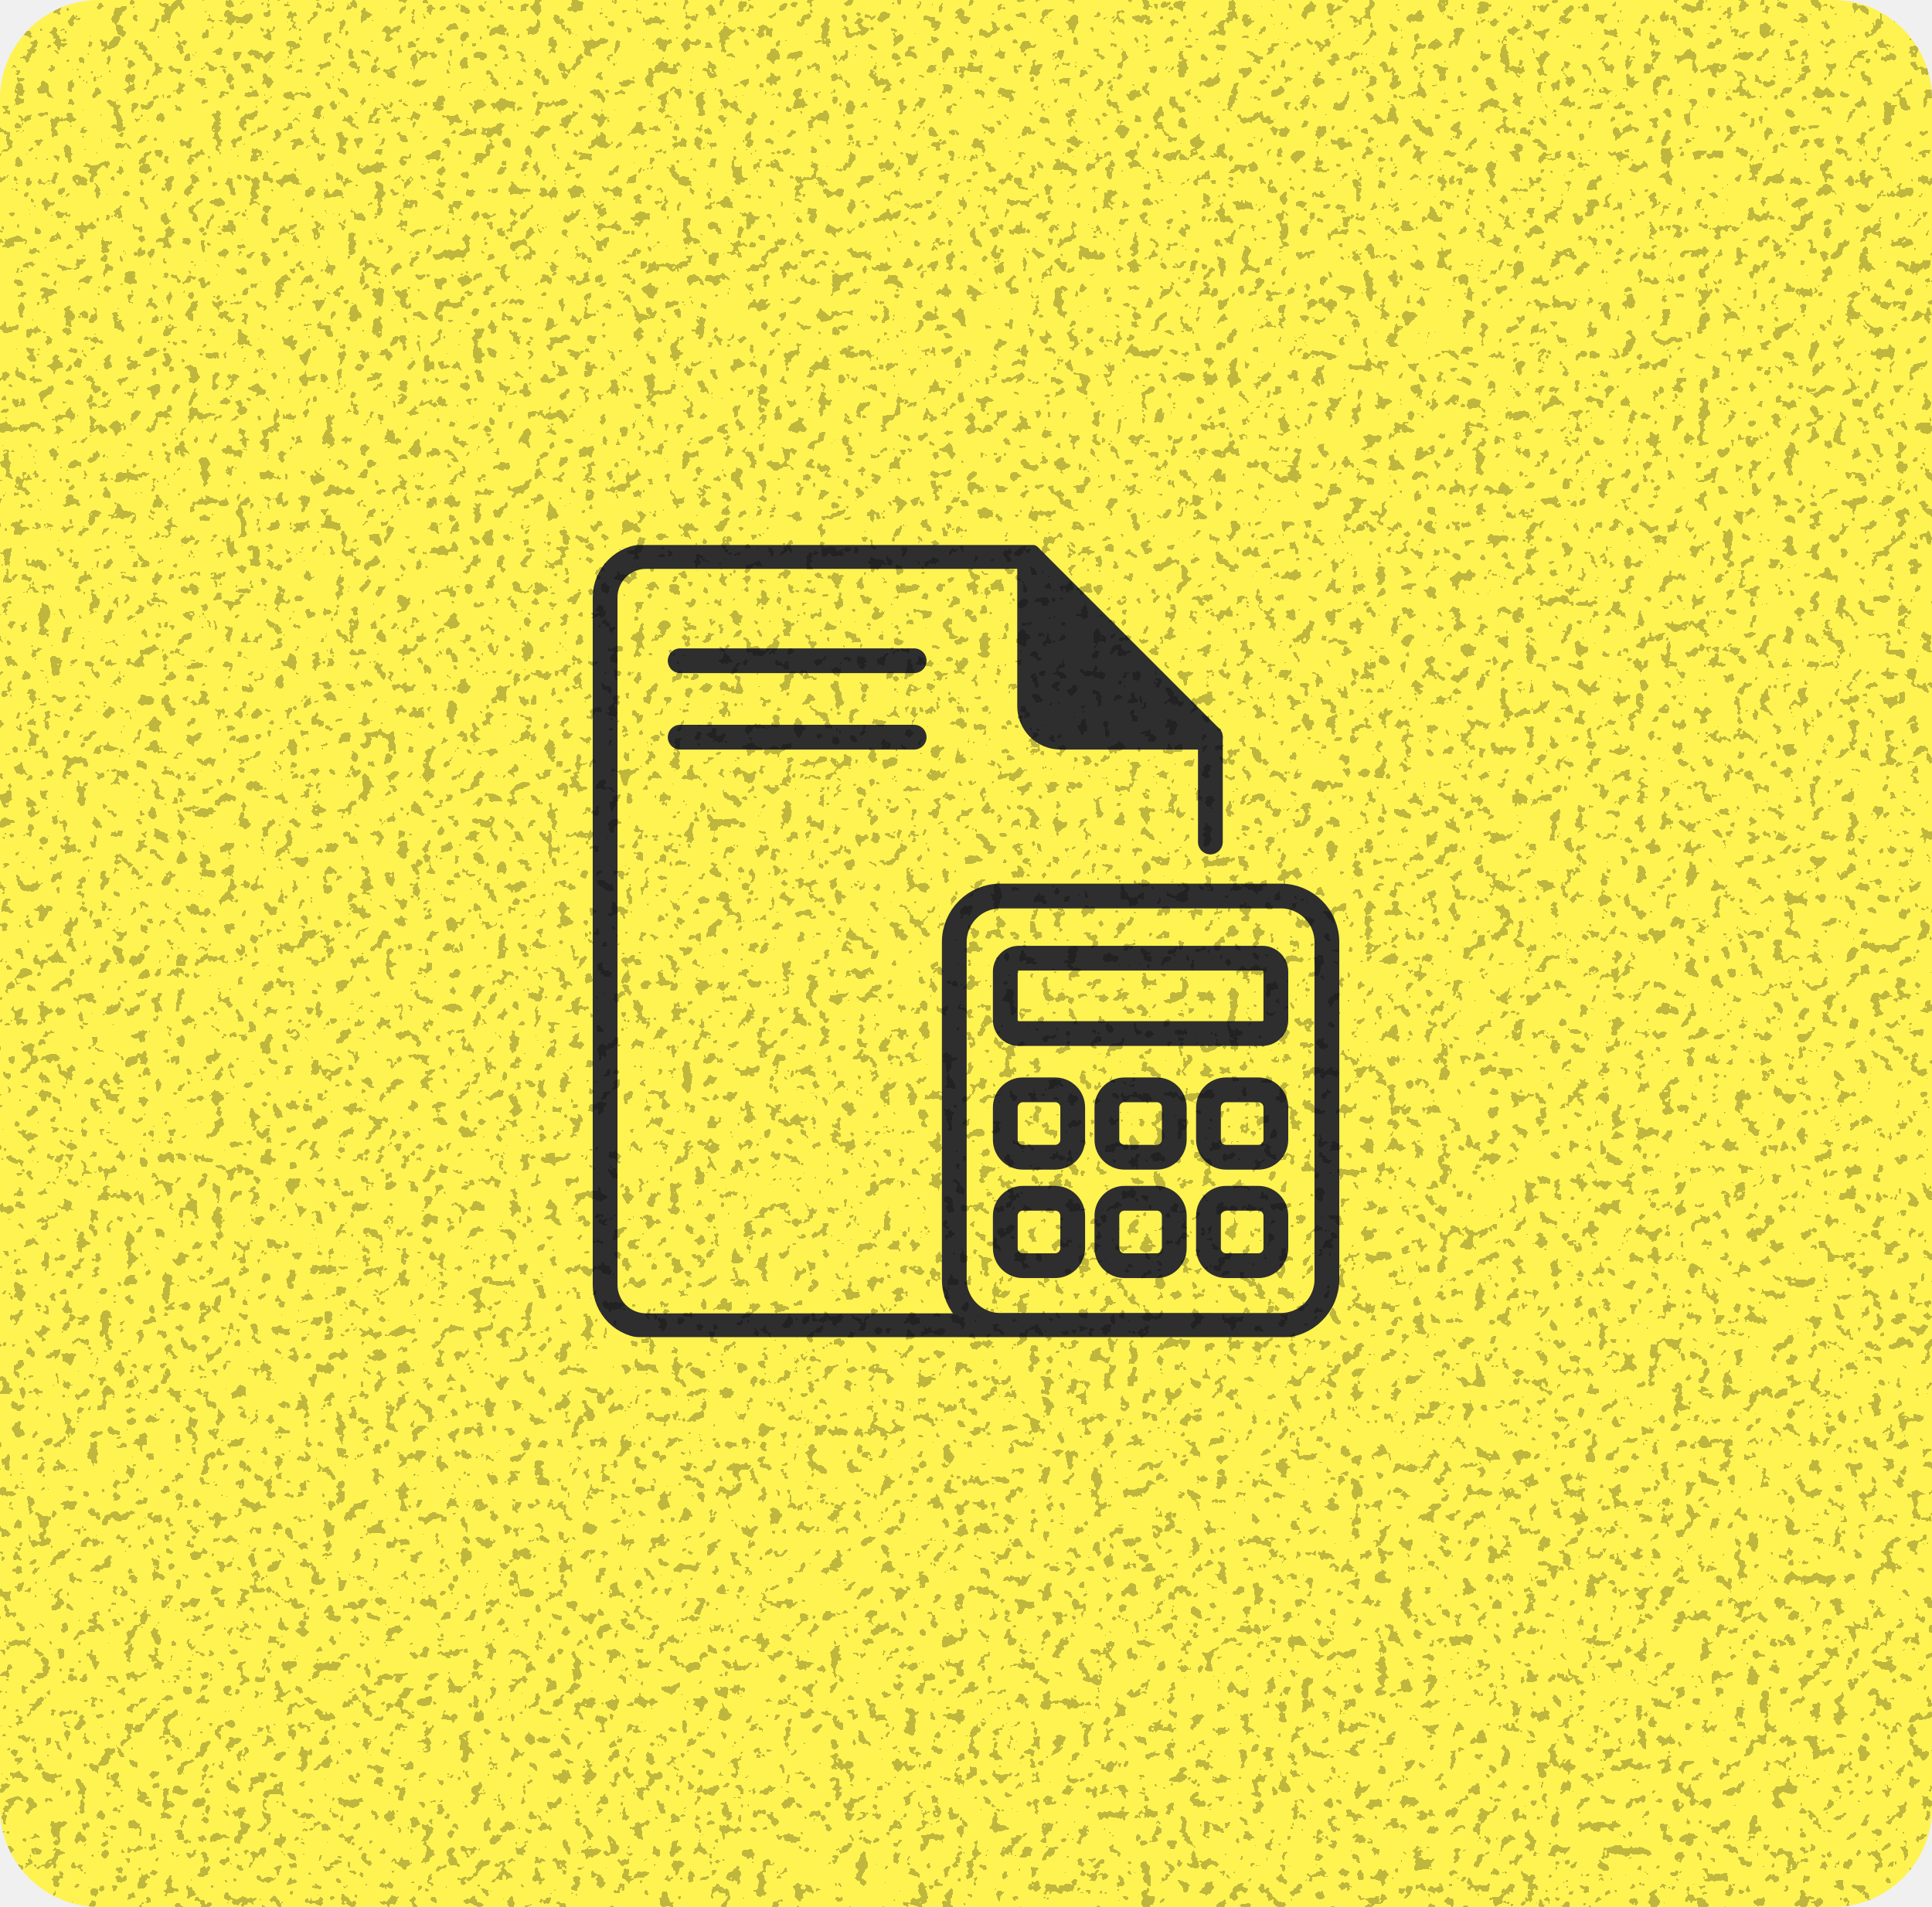
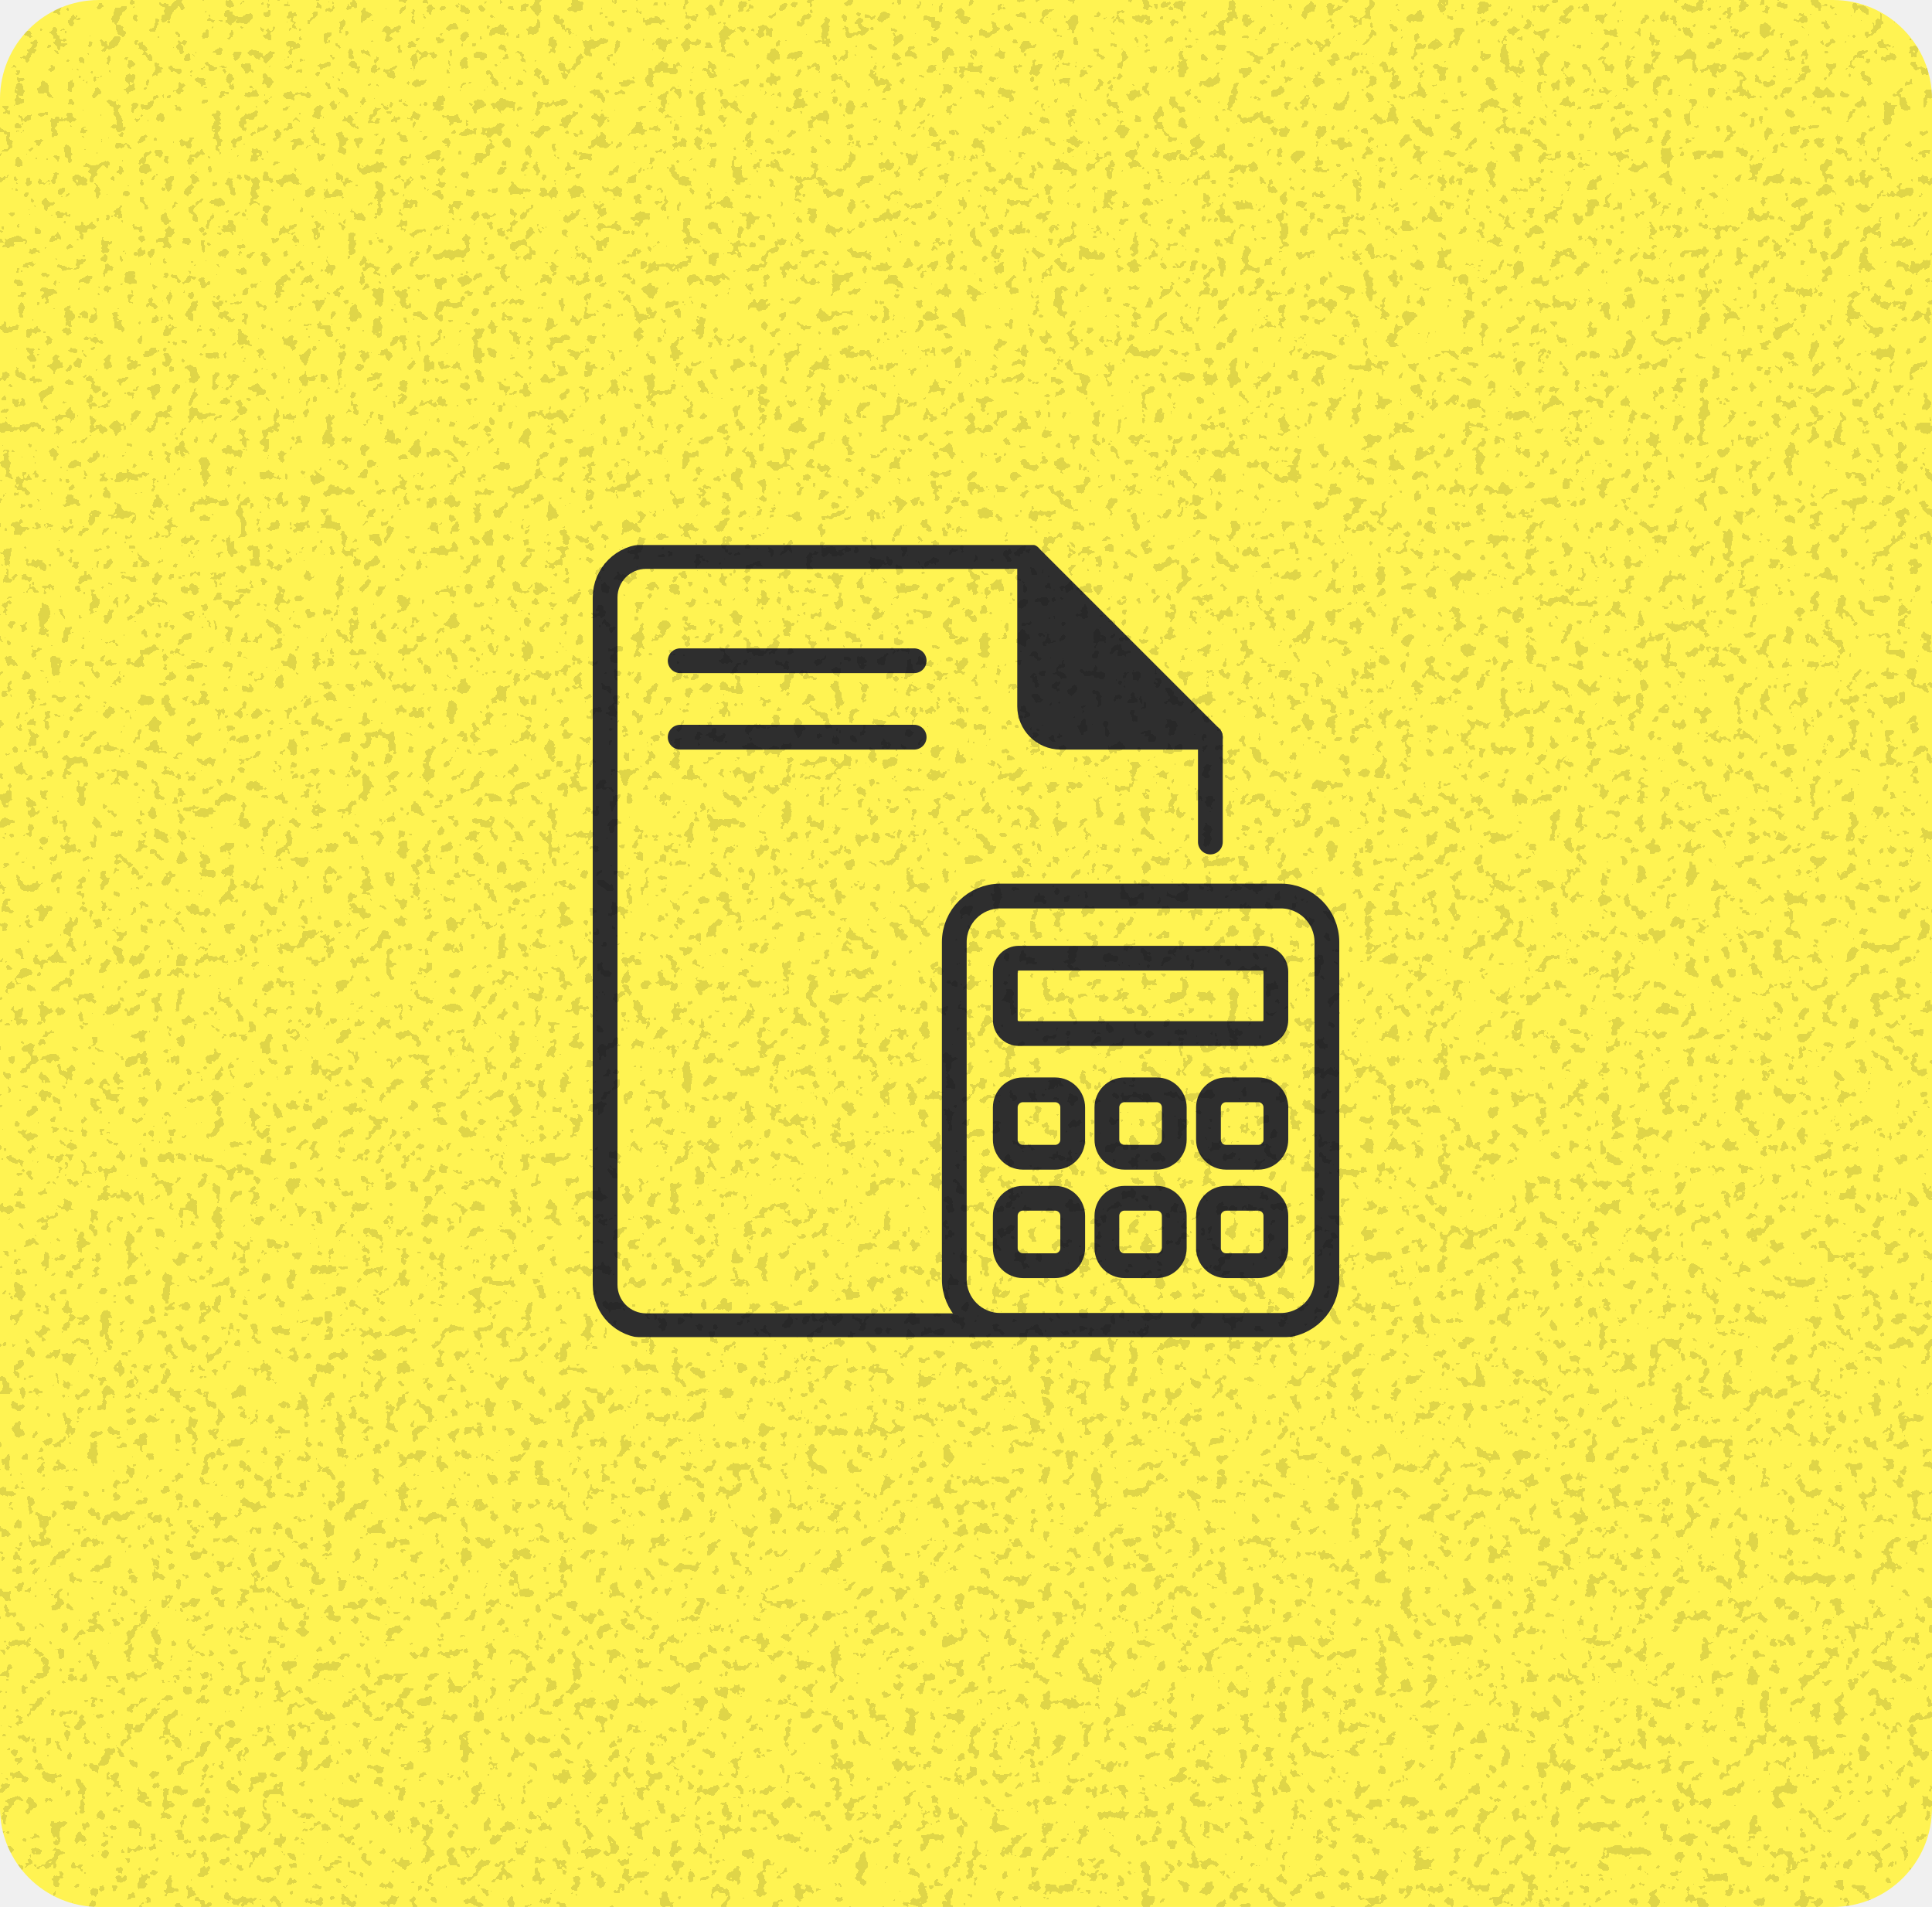
<svg xmlns="http://www.w3.org/2000/svg" width="78" height="77" viewBox="0 0 78 77" fill="none">
  <g filter="url(#filter0_n_135_475)">
    <rect width="78" height="77" rx="4" fill="#FFF352" />
    <g clip-path="url(#clip0_135_475)">
      <path d="M27.461 26.68H36.907" stroke="#2E2E2E" stroke-miterlimit="10" stroke-linecap="round" stroke-linejoin="round" />
      <path d="M27.461 29.766H36.907" stroke="#2E2E2E" stroke-miterlimit="10" stroke-linecap="round" stroke-linejoin="round" />
      <mask id="mask0_135_475" style="mask-type:luminance" maskUnits="userSpaceOnUse" x="23" y="22" width="32" height="32">
        <path d="M23 22H55V54H23V22Z" fill="white" />
      </mask>
      <g mask="url(#mask0_135_475)">
        <path d="M48.866 29.766H42.819C42.129 29.766 41.569 29.206 41.569 28.515V22.469" fill="#2E2E2E" />
        <path d="M48.866 29.766H42.819C42.129 29.766 41.569 29.206 41.569 28.515V22.469" stroke="#2E2E2E" stroke-miterlimit="10" stroke-linecap="round" stroke-linejoin="round" />
        <path d="M48.866 33.999V29.766L41.569 22.469H26.085C25.171 22.469 24.43 23.21 24.43 24.123V51.877C24.43 52.791 25.171 53.531 26.085 53.531H48.866" stroke="#2E2E2E" stroke-miterlimit="10" stroke-linecap="round" stroke-linejoin="round" />
        <path d="M51.709 53.517H40.388C39.36 53.517 38.527 52.684 38.527 51.656V38.041C38.527 37.013 39.36 36.18 40.388 36.18H51.709C52.736 36.18 53.57 37.013 53.57 38.041V51.656C53.57 52.684 52.736 53.517 51.709 53.517Z" stroke="#2E2E2E" stroke-miterlimit="10" stroke-linecap="round" stroke-linejoin="round" />
        <path d="M50.962 41.733H41.134C40.832 41.733 40.586 41.488 40.586 41.185V39.238C40.586 38.935 40.832 38.69 41.134 38.69H50.962C51.265 38.69 51.51 38.935 51.51 39.238V41.185C51.51 41.488 51.265 41.733 50.962 41.733Z" fill="#FFF352" stroke="#2E2E2E" stroke-miterlimit="10" stroke-linecap="round" stroke-linejoin="round" />
        <path d="M42.598 46.728H41.296C40.904 46.728 40.586 46.41 40.586 46.017V44.716C40.586 44.324 40.904 44.006 41.296 44.006H42.598C42.99 44.006 43.308 44.324 43.308 44.716V46.017C43.308 46.41 42.99 46.728 42.598 46.728Z" stroke="#2E2E2E" stroke-miterlimit="10" stroke-linecap="round" stroke-linejoin="round" />
        <path d="M46.699 46.728H45.398C45.005 46.728 44.688 46.41 44.688 46.017V44.716C44.688 44.324 45.005 44.006 45.398 44.006H46.699C47.091 44.006 47.409 44.324 47.409 44.716V46.017C47.409 46.41 47.091 46.728 46.699 46.728Z" stroke="#2E2E2E" stroke-miterlimit="10" stroke-linecap="round" stroke-linejoin="round" />
        <path d="M50.8 46.728H49.499C49.106 46.728 48.789 46.41 48.789 46.017V44.716C48.789 44.324 49.106 44.006 49.499 44.006H50.8C51.192 44.006 51.51 44.324 51.51 44.716V46.017C51.51 46.41 51.192 46.728 50.8 46.728Z" stroke="#2E2E2E" stroke-miterlimit="10" stroke-linecap="round" stroke-linejoin="round" />
        <path d="M42.598 51.106H41.296C40.904 51.106 40.586 50.788 40.586 50.395V49.094C40.586 48.702 40.904 48.384 41.296 48.384H42.598C42.99 48.384 43.308 48.702 43.308 49.094V50.395C43.308 50.788 42.99 51.106 42.598 51.106Z" stroke="#2E2E2E" stroke-miterlimit="10" stroke-linecap="round" stroke-linejoin="round" />
        <path d="M50.8 51.106H49.499C49.106 51.106 48.789 50.788 48.789 50.395V49.094C48.789 48.702 49.106 48.384 49.499 48.384H50.8C51.192 48.384 51.51 48.702 51.51 49.094V50.395C51.51 50.788 51.192 51.106 50.8 51.106Z" stroke="#2E2E2E" stroke-miterlimit="10" stroke-linecap="round" stroke-linejoin="round" />
        <path d="M46.699 51.106H45.398C45.005 51.106 44.688 50.788 44.688 50.395V49.094C44.688 48.702 45.005 48.384 45.398 48.384H46.699C47.091 48.384 47.409 48.702 47.409 49.094V50.395C47.409 50.788 47.091 51.106 46.699 51.106Z" stroke="#2E2E2E" stroke-miterlimit="10" stroke-linecap="round" stroke-linejoin="round" />
      </g>
    </g>
  </g>
  <defs>
    <filter id="filter0_n_135_475" x="0" y="0" width="78" height="77" filterUnits="userSpaceOnUse" color-interpolation-filters="sRGB">
      <feFlood flood-opacity="0" result="BackgroundImageFix" />
      <feBlend mode="normal" in="SourceGraphic" in2="BackgroundImageFix" result="shape" />
      <feTurbulence type="fractalNoise" baseFrequency="2 2" stitchTiles="stitch" numOctaves="3" result="noise" seed="4552" />
      <feColorMatrix in="noise" type="luminanceToAlpha" result="alphaNoise" />
      <feComponentTransfer in="alphaNoise" result="coloredNoise1">
        <feFuncA type="discrete" tableValues="0 0 0 0 0 0 0 0 0 0 1 1 1 1 1 1 1 1 1 1 1 1 1 1 1 1 1 1 1 1 1 1 1 1 1 1 1 1 1 1 0 0 0 0 0 0 0 0 0 0 0 0 0 0 0 0 0 0 0 0 0 0 0 0 0 0 0 0 0 0 0 0 0 0 0 0 0 0 0 0 0 0 0 0 0 0 0 0 0 0 0 0 0 0 0 0 0 0 0 0 " />
      </feComponentTransfer>
      <feComposite operator="in" in2="shape" in="coloredNoise1" result="noise1Clipped" />
-       <feFlood flood-color="rgba(0, 0, 0, 0.25)" result="color1Flood" />
+       <feFlood flood-color="rgba(0, 0, 0, 0.125)" result="color1Flood" />
      <feComposite operator="in" in2="noise1Clipped" in="color1Flood" result="color1" />
      <feMerge result="effect1_noise_135_475">
        <feMergeNode in="shape" />
        <feMergeNode in="color1" />
      </feMerge>
    </filter>
    <clipPath id="clip0_135_475">
      <rect width="32" height="32" fill="white" transform="translate(23 22)" />
    </clipPath>
  </defs>
</svg>
